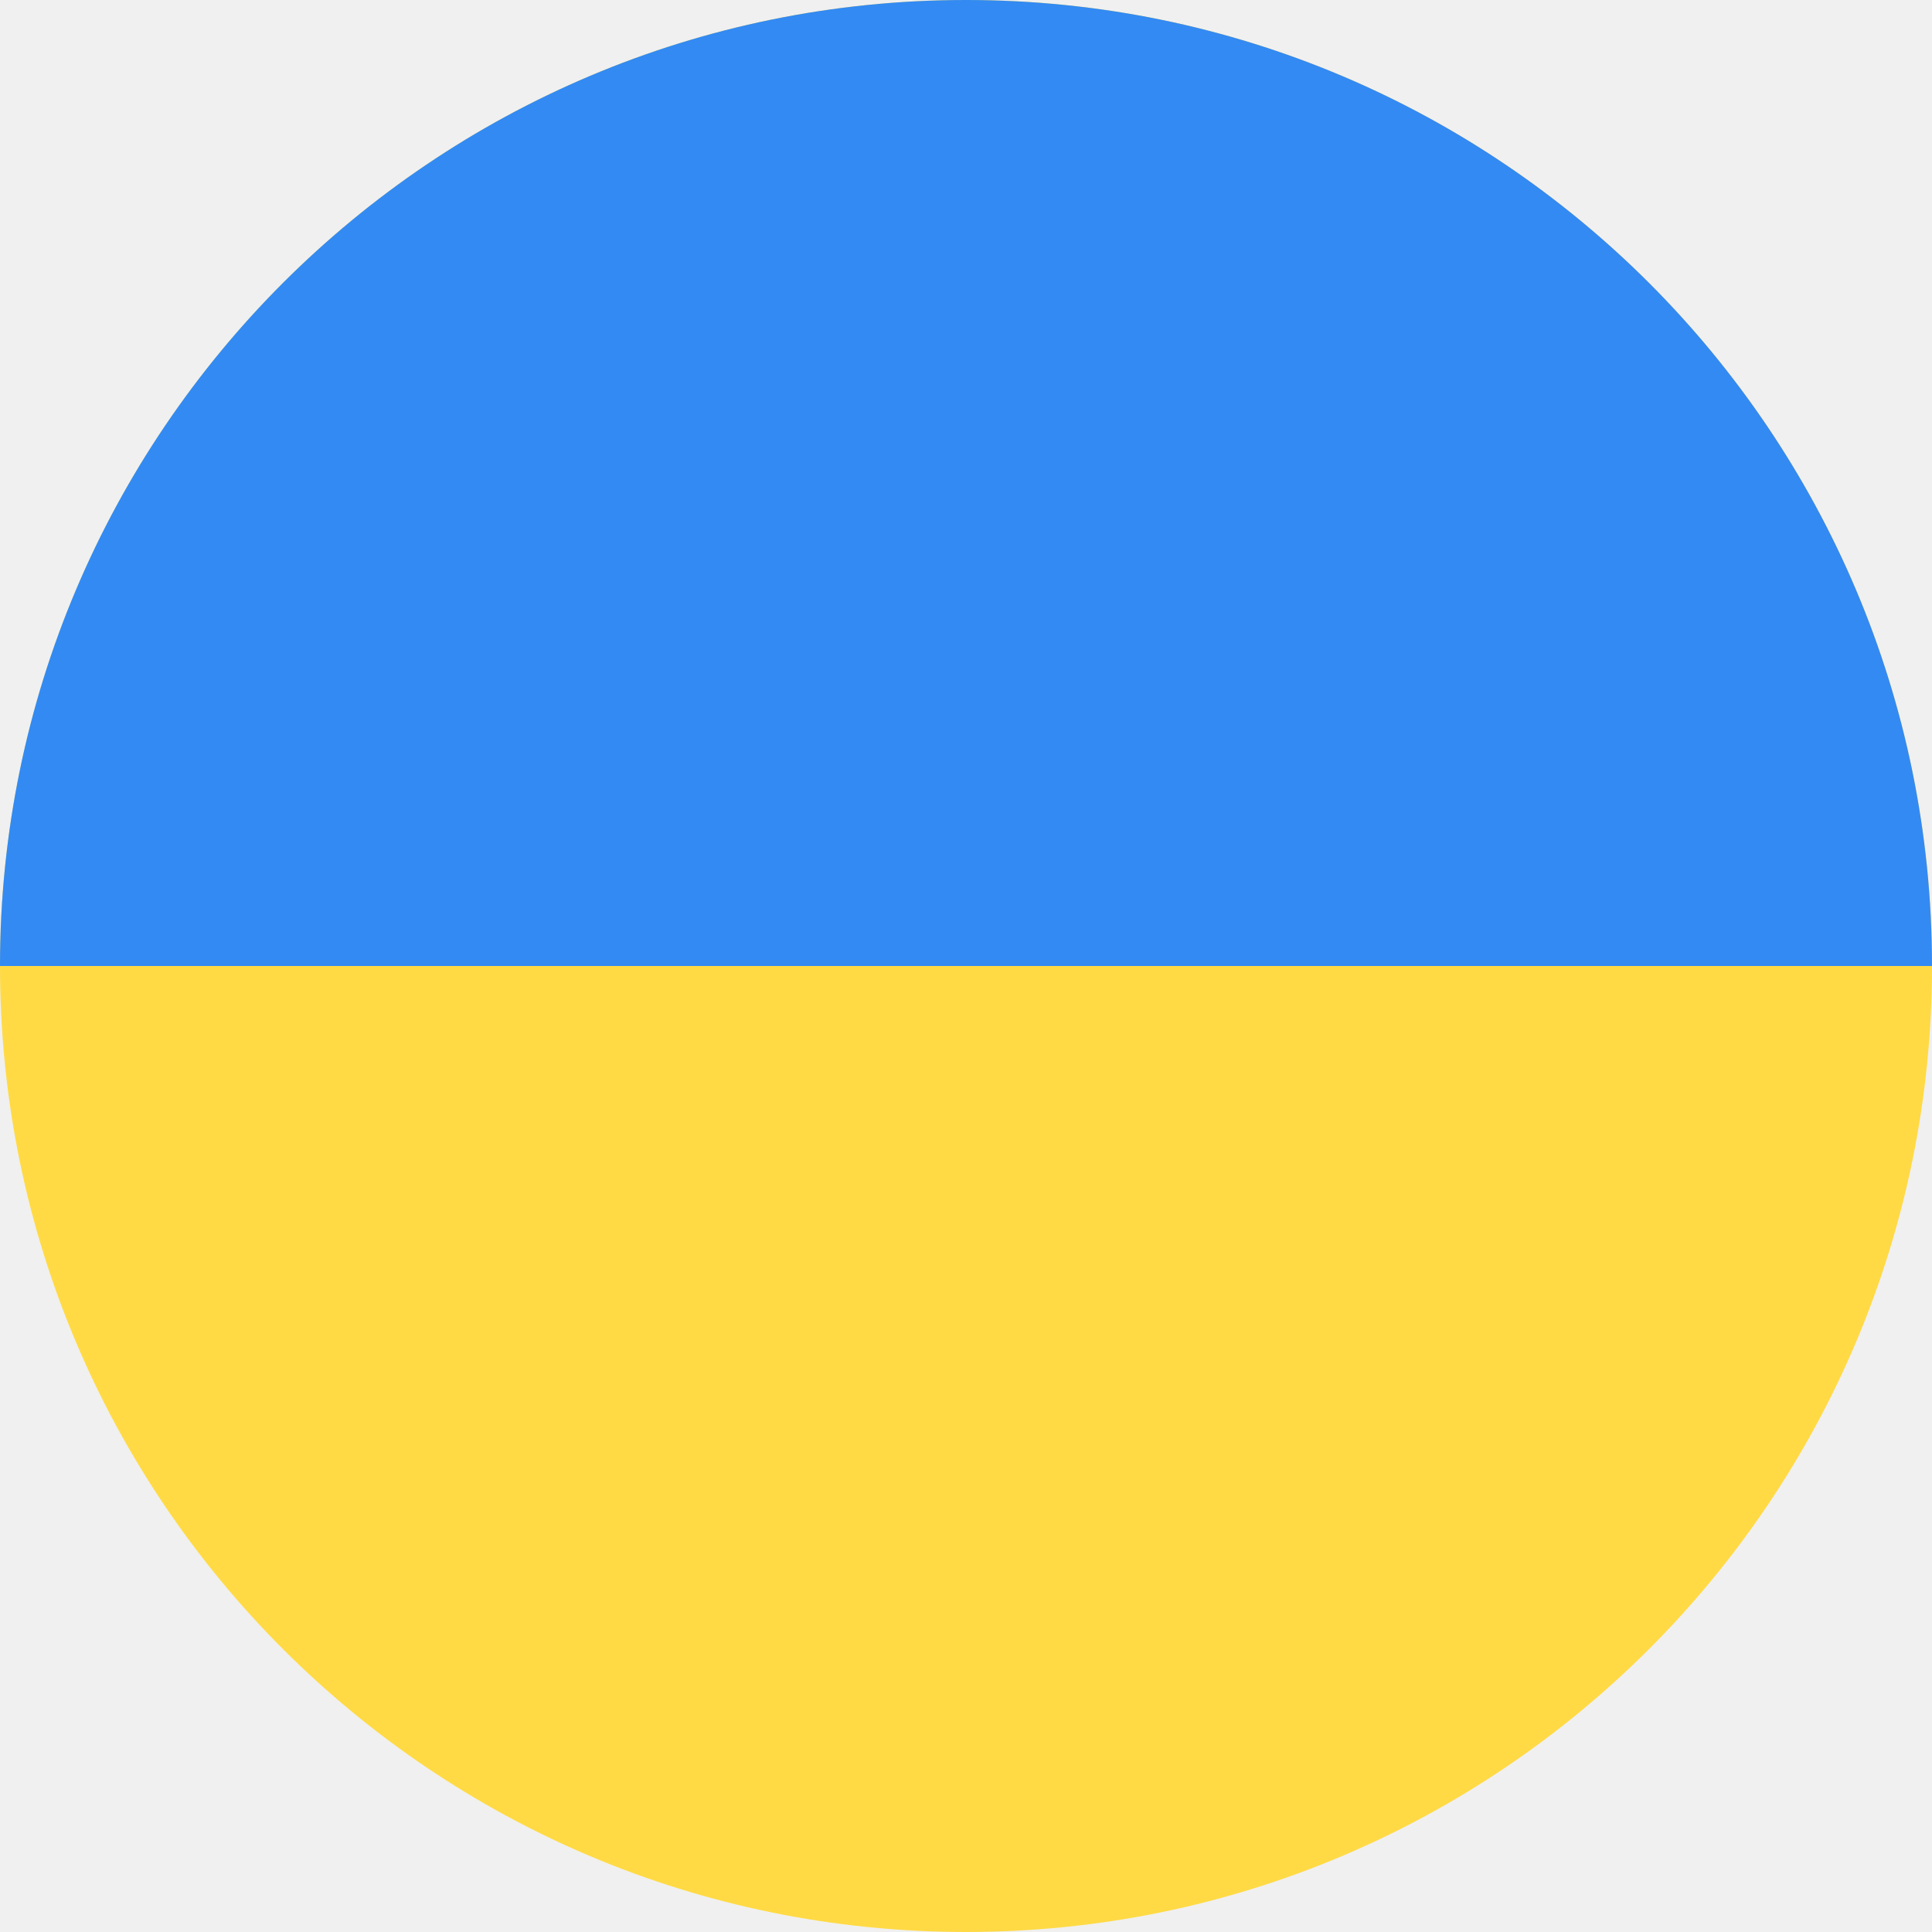
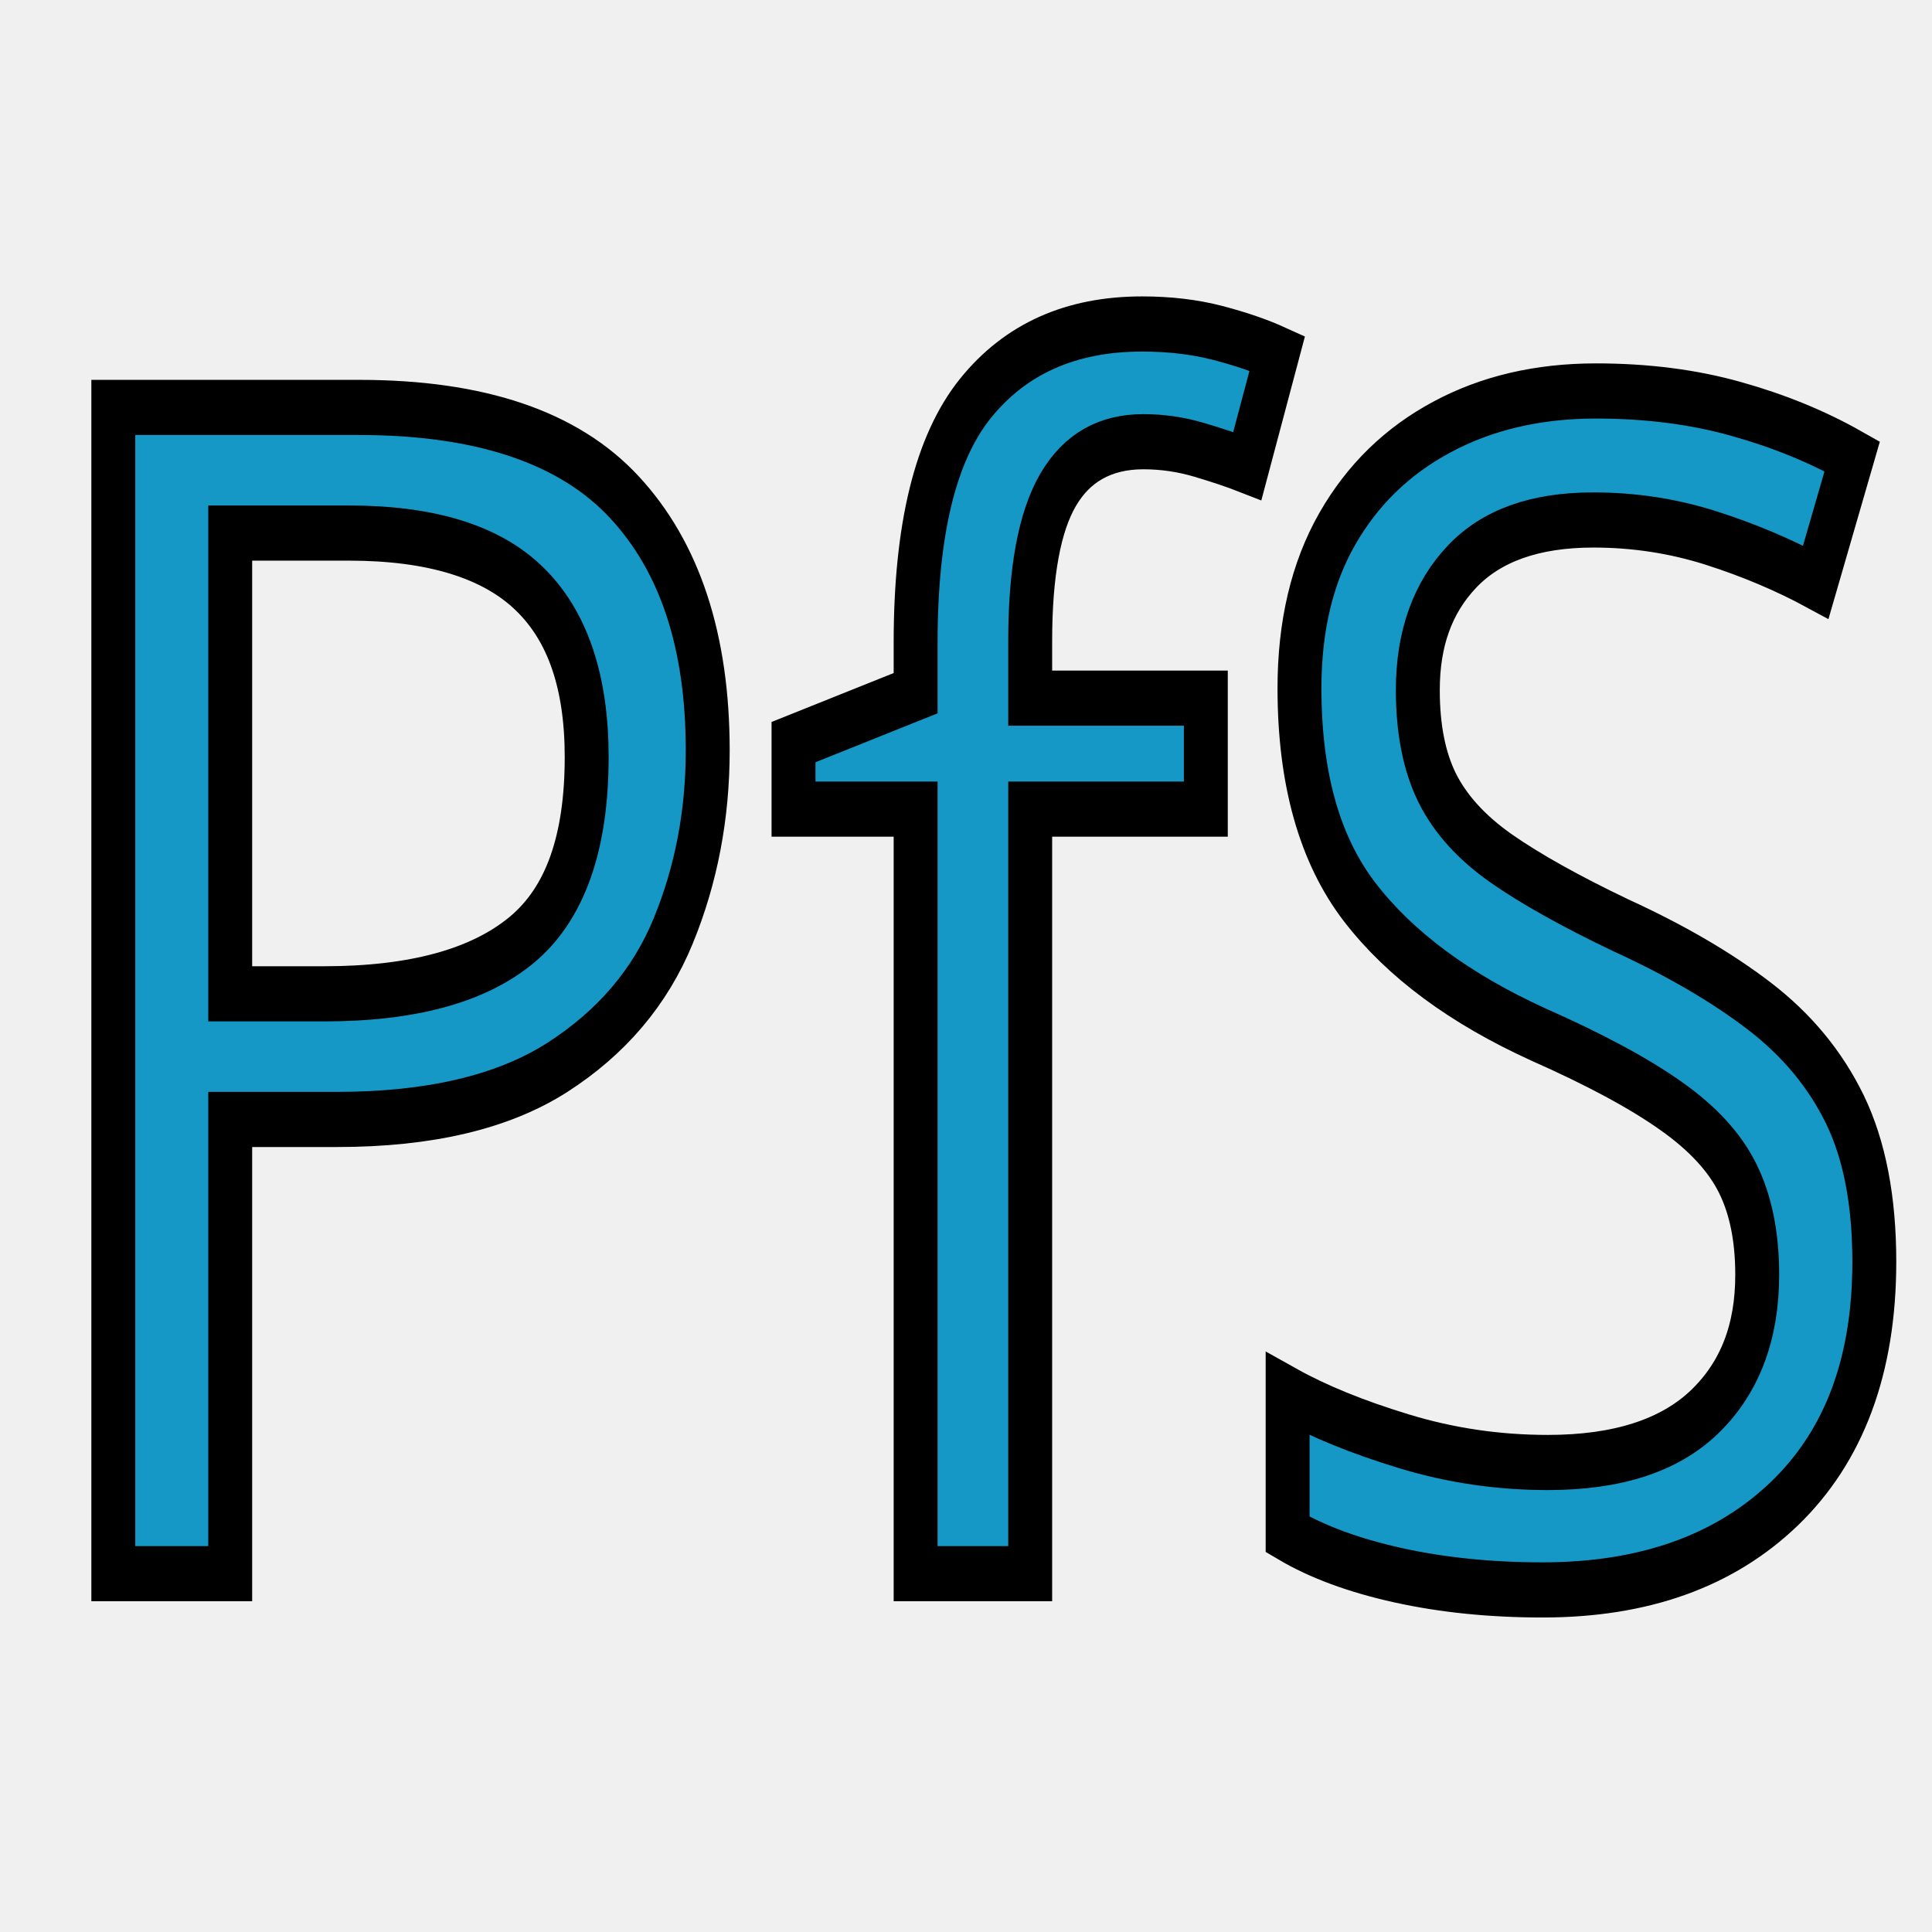
- <svg xmlns="http://www.w3.org/2000/svg" version="1.1" id="Layer_1" x="0px" y="0px" viewBox="0 0 512 512" style="enable-background:new 0 0 512 512;" xml:space="preserve">
-   <circle style="fill:#FFDA44;" cx="256" cy="256" r="256" />
-   <path style="fill:#338AF3;" d="M0,256C0,114.616,114.616,0,256,0s256,114.616,256,256" />
-   <g>
- </g>
-   <g>
- </g>
-   <g>
- </g>
-   <g>
- </g>
-   <g>
- </g>
-   <g>
- </g>
-   <g>
- </g>
-   <g>
- </g>
-   <g>
- </g>
-   <g>
- </g>
-   <g>
- </g>
-   <g>
- </g>
-   <g>
- </g>
-   <g>
- </g>
-   <g>
- </g>
+ <svg xmlns="http://www.w3.org/2000/svg" width="150mm" height="150mm" viewBox="0 0 150 150" version="1.1" id="svg45136" xml:space="preserve">
+   <defs id="defs45133">
+     <clipPath clipPathUnits="userSpaceOnUse" id="clipPath45999">
+       <rect style="display:block;fill:#ffffff;stroke:#000000;stroke-width:10;stroke-dasharray:none;stroke-opacity:1" id="rect46001" width="78.42" height="43.461" x="101.777" y="50.232" ry="21.73" />
+     </clipPath>
+     <clipPath clipPathUnits="userSpaceOnUse" id="clipPath45999-8">
+       <rect style="display:none;fill:#ffffff;stroke:#000000;stroke-width:10;stroke-dasharray:none;stroke-opacity:1" id="rect46001-8" width="78.42" height="43.461" x="101.777" y="50.232" ry="21.73" d="m 123.508,50.232 h 34.959 c 12.039,0 21.73,9.692 21.73,21.73 0,12.039 -9.692,21.73 -21.73,21.73 h -34.959 c -12.039,0 -21.73,-9.692 -21.73,-21.73 0,-12.039 9.692,-21.73 21.73,-21.73 z" />
+       <path id="lpe_path-effect46003-9" style="fill:#ffffff;stroke:#000000;stroke-width:10;stroke-dasharray:none;stroke-opacity:1" class="powerclip" d="M -0.154,-0.814 H 151.649 V 152.694 H -0.154 Z M 123.508,50.232 c -12.039,0 -21.73,9.692 -21.73,21.73 0,12.039 9.692,21.73 21.73,21.73 h 34.959 c 12.039,0 21.73,-9.692 21.73,-21.73 0,-12.039 -9.692,-21.73 -21.73,-21.73 z" />
+     </clipPath>
+     <clipPath clipPathUnits="userSpaceOnUse" id="clipath_lpe_path-effect46003-0">
+       <rect style="display:block;fill:#ffffff;stroke:#000000;stroke-width:10;stroke-dasharray:none;stroke-opacity:1" id="rect46163" width="78.42" height="43.461" x="101.777" y="50.232" ry="21.73" />
+     </clipPath>
+   </defs>
+   <g id="layer1">
+     <text xml:space="preserve" style="font-size:113.166px;fill:#1598c6;stroke:#000000;stroke-width:3.821;stroke-dasharray:none;stroke-opacity:1;fill-opacity:1" x="-1.125" y="109.022" id="text46061" transform="scale(0.8923162,1.120679)">
+       <tspan id="tspan46059" style="font-style:normal;font-variant:normal;font-weight:normal;font-stretch:normal;font-size:113.166px;font-family:FontAwesome;-inkscape-font-specification:FontAwesome;stroke:#000000;stroke-width:3.821;stroke-dasharray:none;stroke-opacity:1;fill:#1598c6;fill-opacity:1" x="-1.125" y="109.022">PfS</tspan>
+     </text>
+   </g>
</svg>
